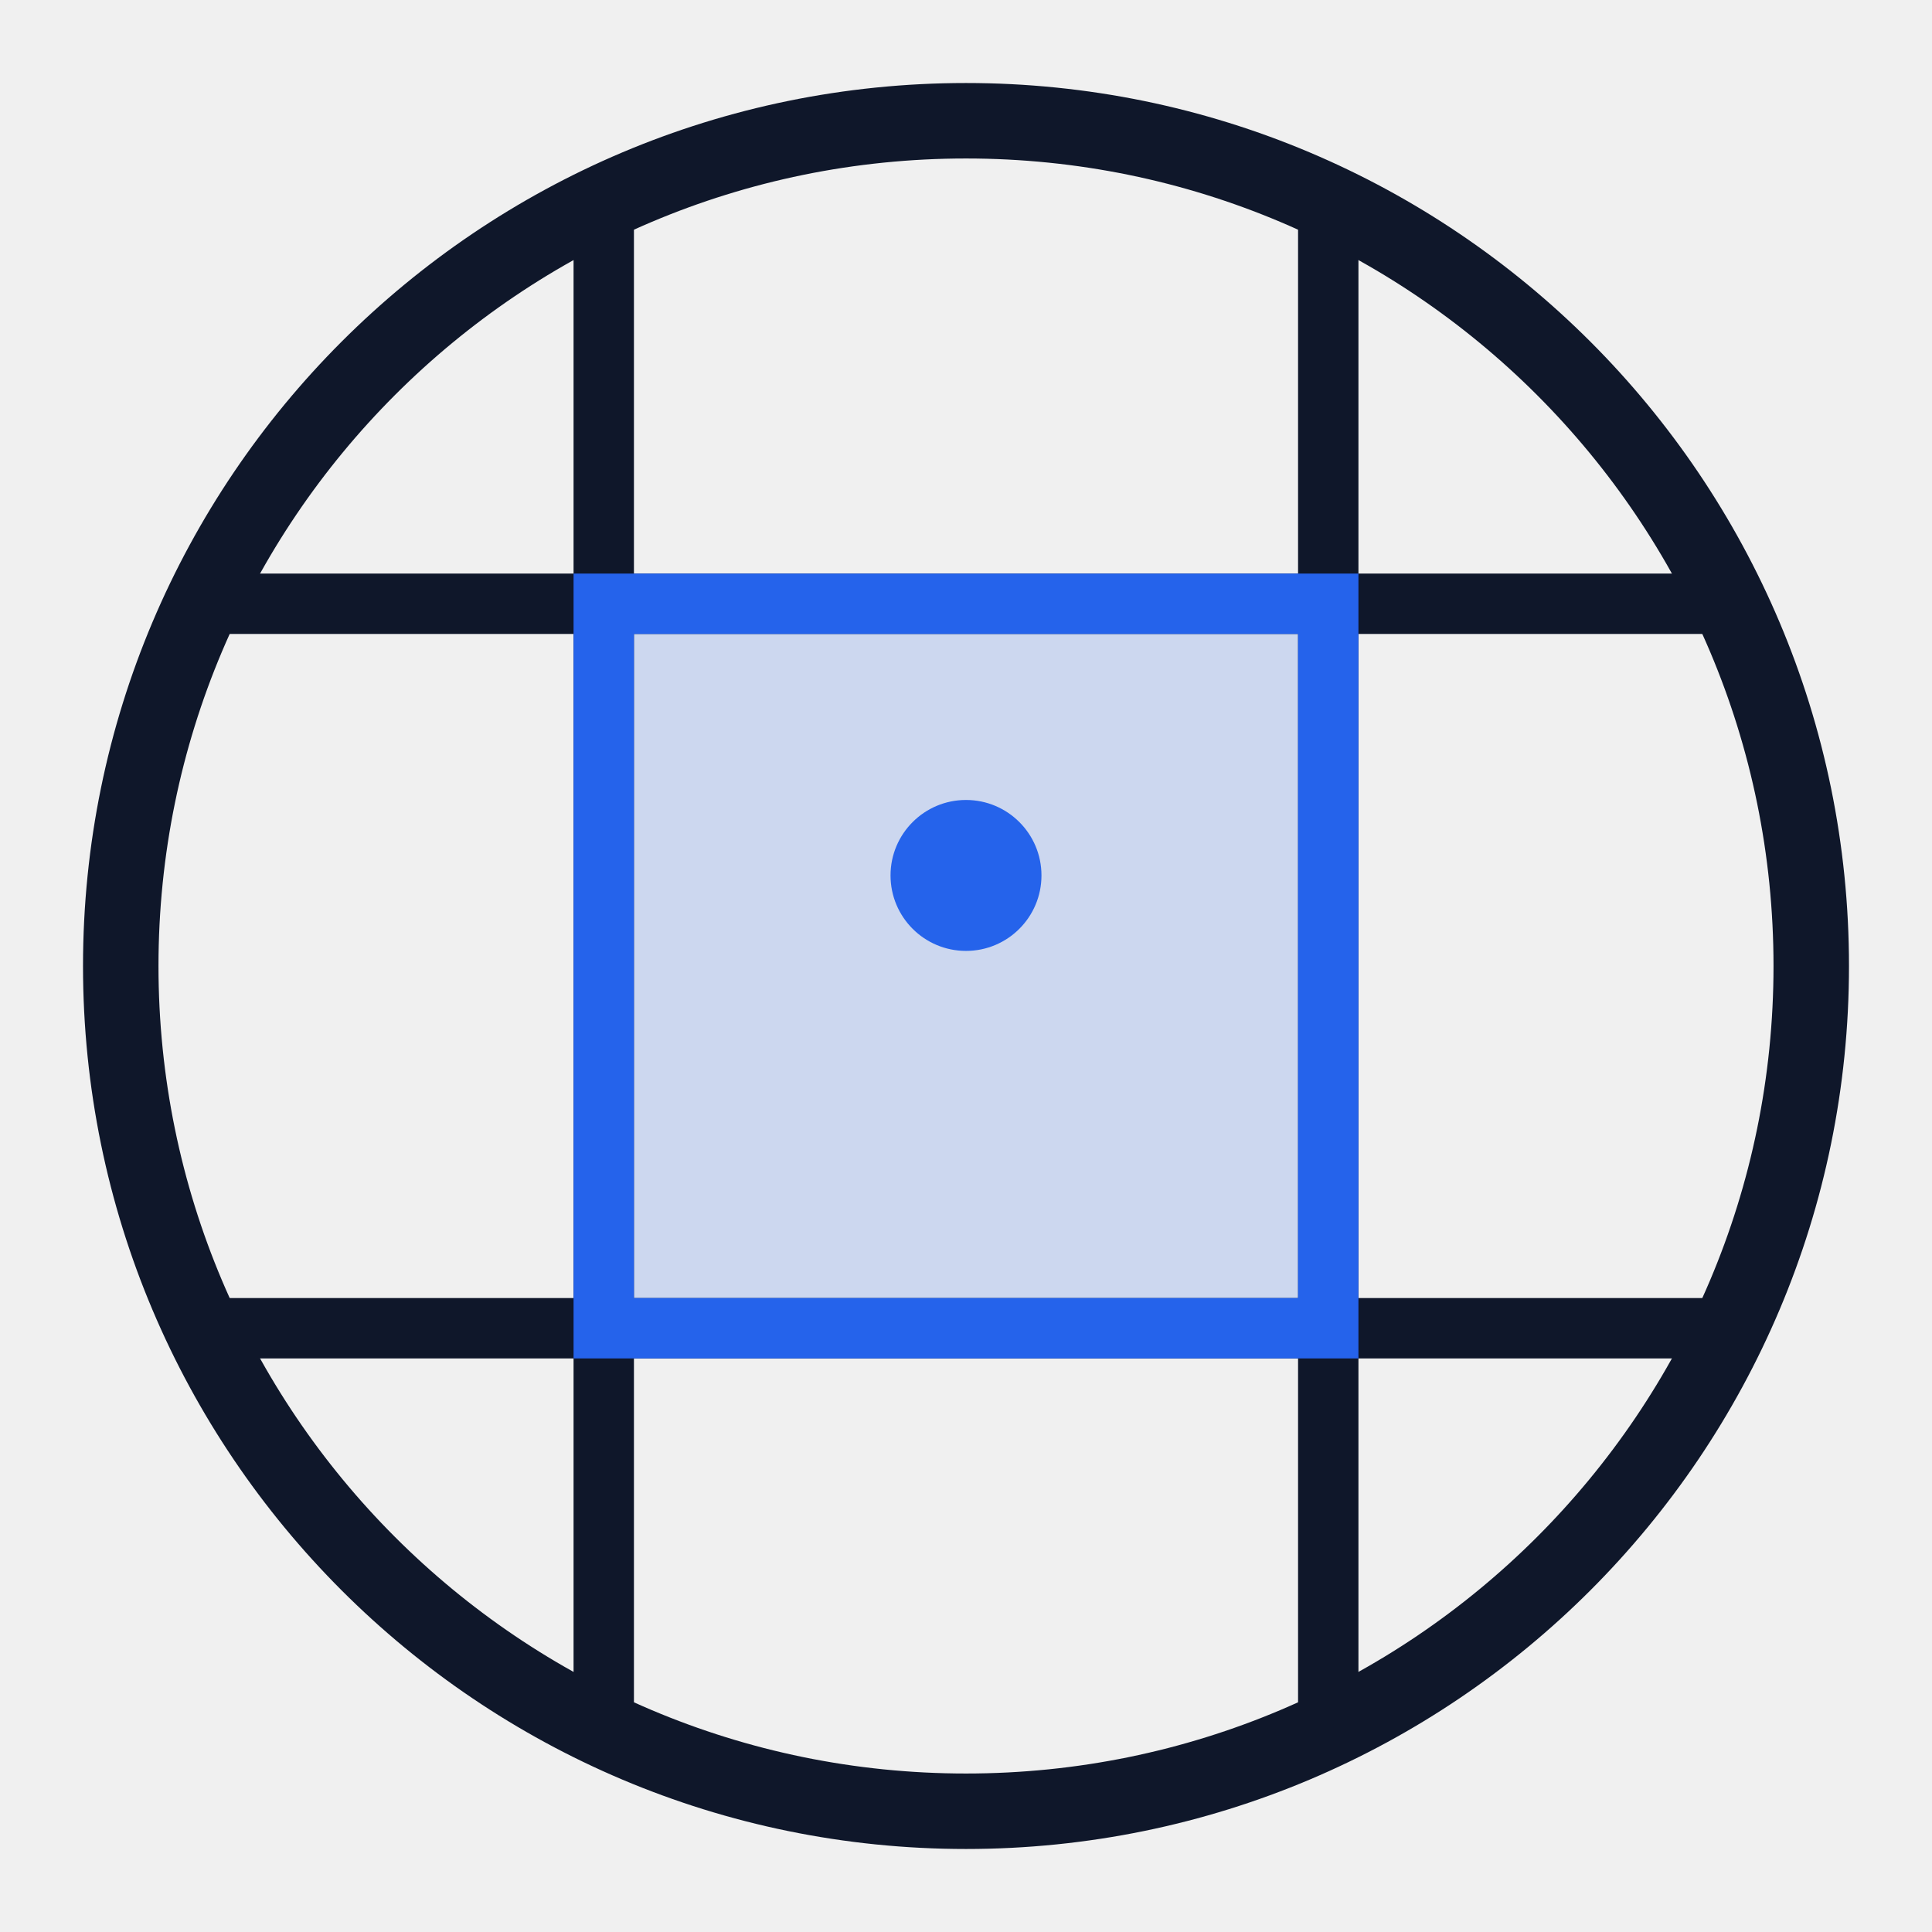
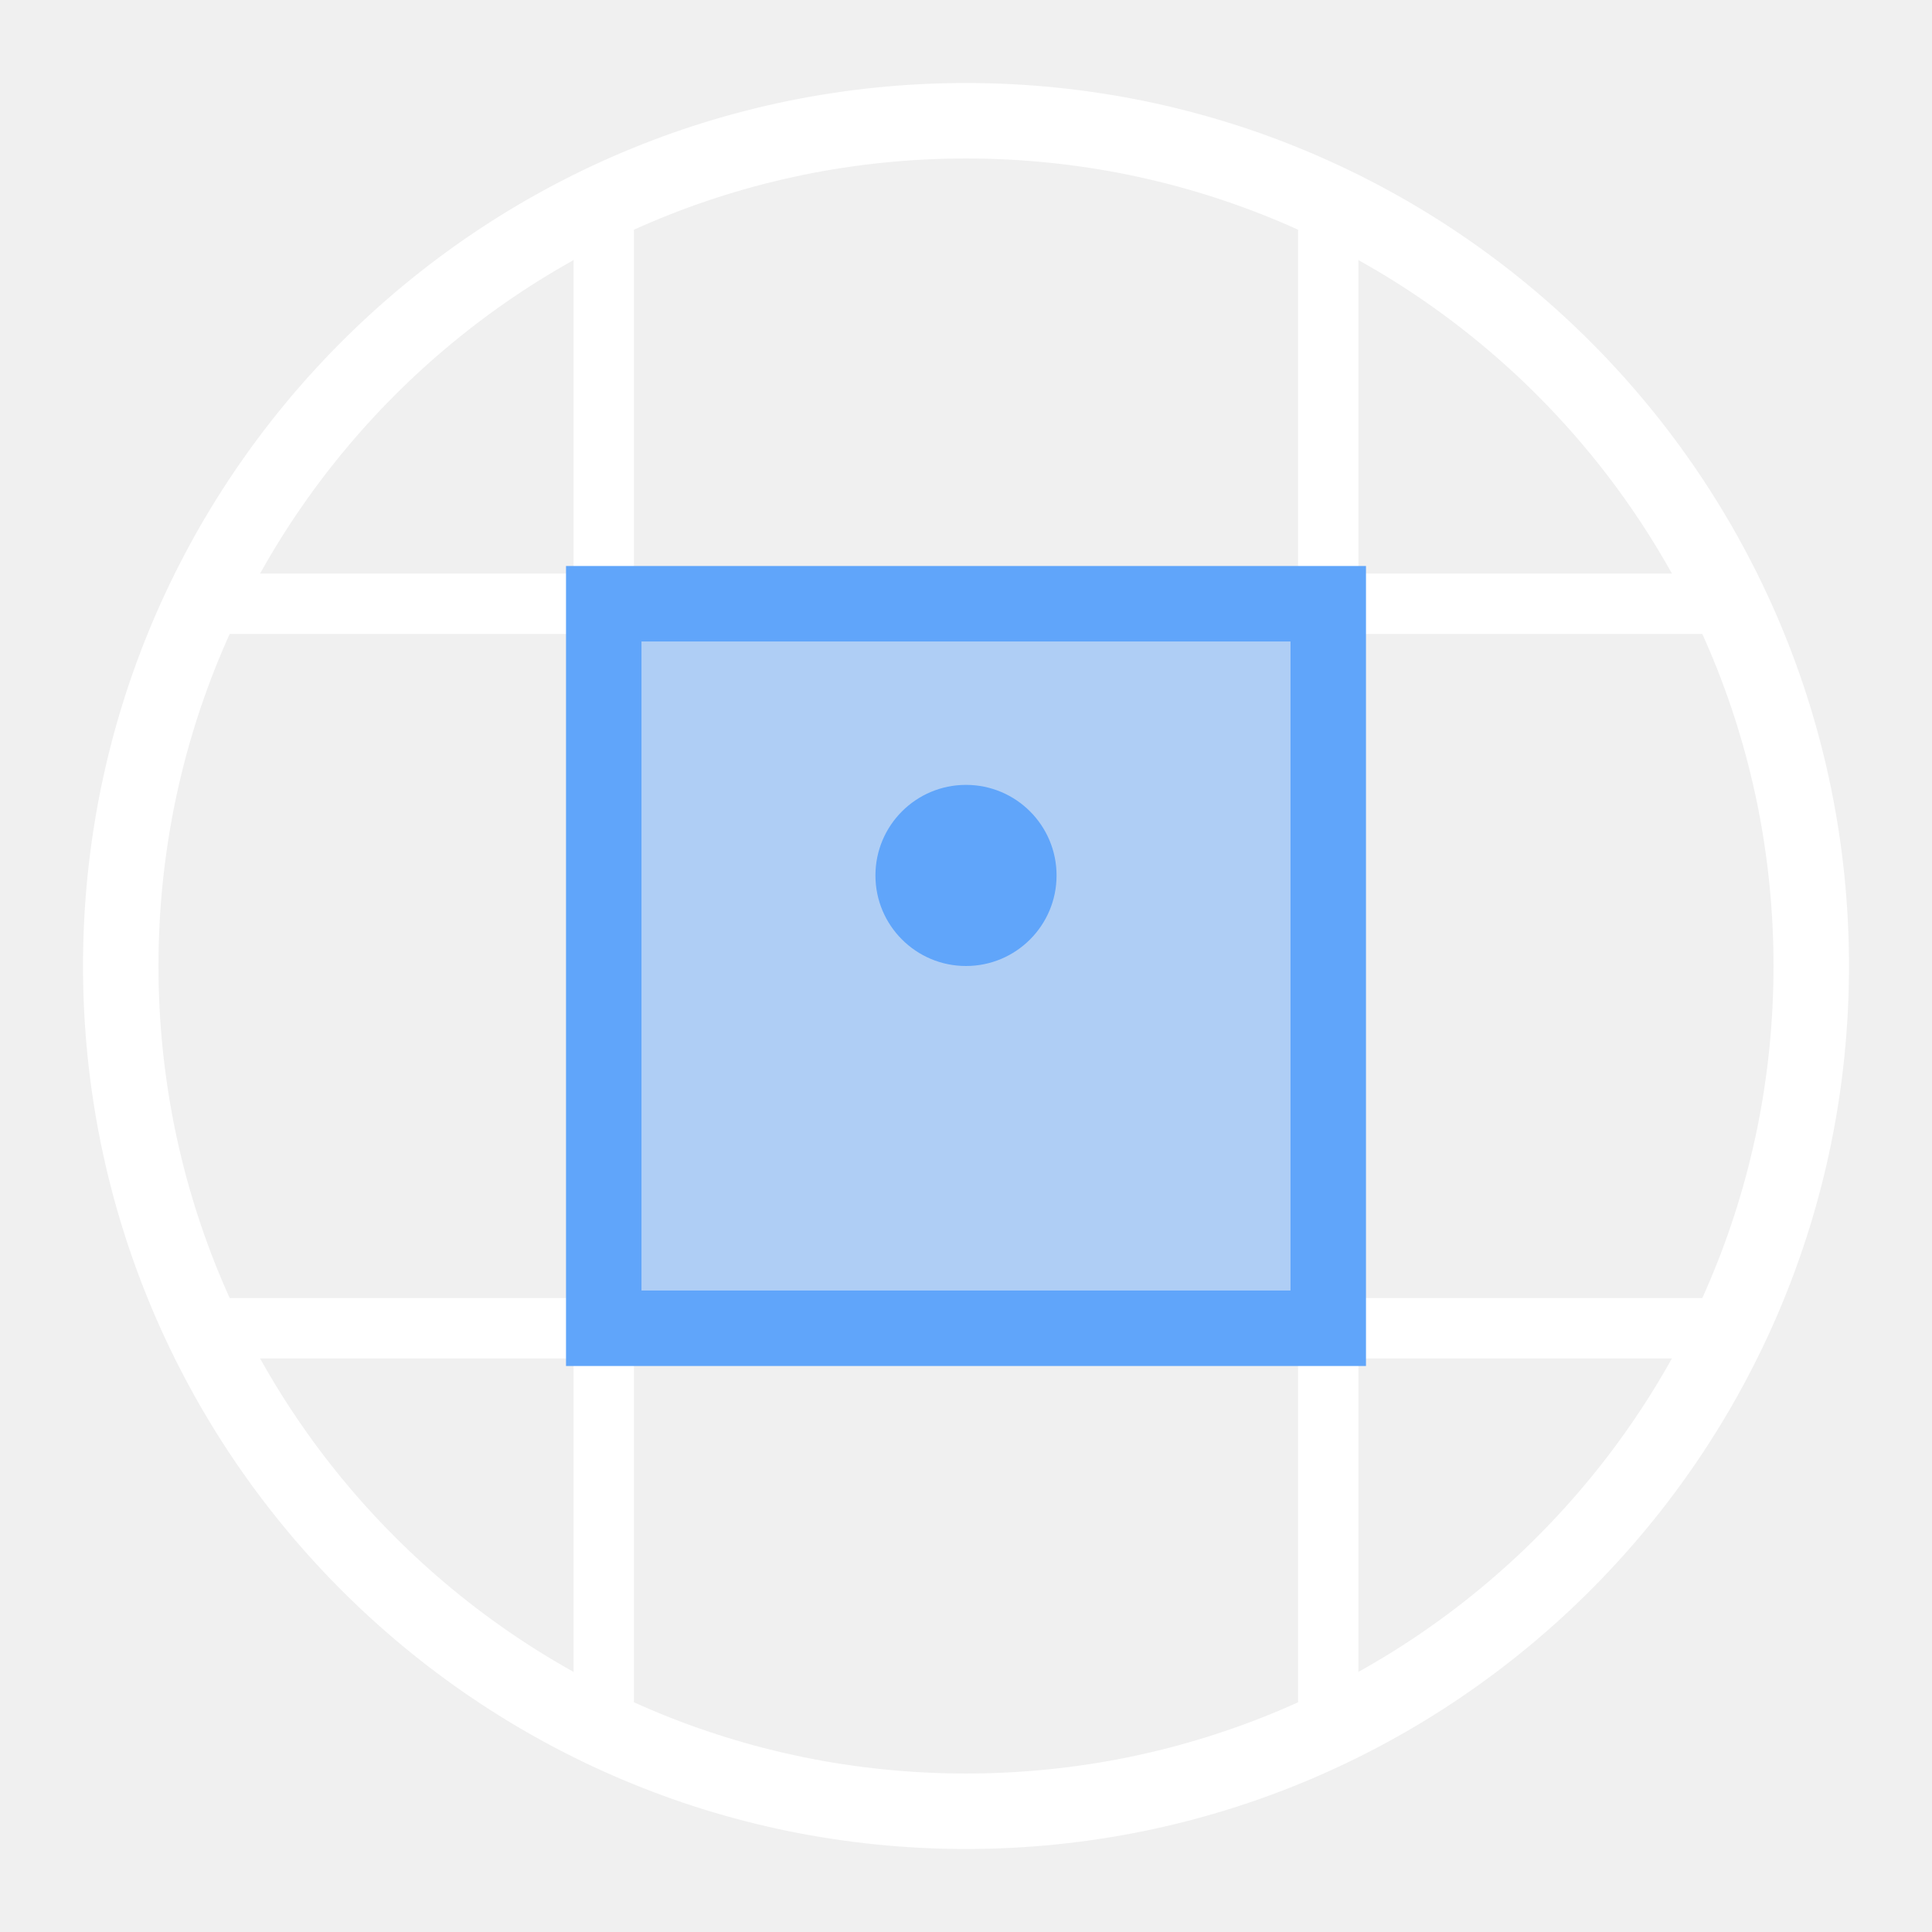
<svg xmlns="http://www.w3.org/2000/svg" width="64" height="64" viewBox="0 0 64 64" role="img" aria-label="LandLens">
-   <circle cx="32" cy="32" r="28" stroke="#0F172A" stroke-width="2.5" fill="none" />
+   <style>
+     /* Attribute strokes default to white (visible on dark tabs and used by the
+        .ico rasterizer, which doesn't evaluate media queries). On light-mode
+        browsers, this media query swaps them back to slate-900. */
+     @media (prefers-color-scheme: light) {
+       .fg { stroke: #0F172A; }
+     }
+   </style>
+   <circle class="fg" cx="32" cy="32" r="28" stroke="#FFFFFF" stroke-width="2.5" fill="none" />
  <clipPath id="fav-clip">
    <circle cx="32" cy="32" r="28" />
  </clipPath>
-   <g clip-path="url(#fav-clip)" stroke="#0F172A" fill="none">
-     <path d="M 0 20 L 64 20" stroke-width="2" />
-     <path d="M 0 44 L 64 44" stroke-width="2" />
-     <path d="M 20 0 L 20 64" stroke-width="2" />
-     <path d="M 44 0 L 44 64" stroke-width="2" />
-     <rect x="20" y="20" width="24" height="24" fill="#2563EB" opacity="0.18" stroke="none" />
-     <rect x="20" y="20" width="24" height="24" stroke="#2563EB" stroke-width="2" />
-     <circle cx="32" cy="29" r="2.5" fill="#2563EB" stroke="none" />
+   <g clip-path="url(#fav-clip)" fill="none">
+     <path class="fg" d="M 0 20 L 64 20" stroke="#FFFFFF" stroke-width="2" />
+     <path class="fg" d="M 0 44 L 64 44" stroke="#FFFFFF" stroke-width="2" />
+     <path class="fg" d="M 20 0 L 20 64" stroke="#FFFFFF" stroke-width="2" />
+     <path class="fg" d="M 44 0 L 44 64" stroke="#FFFFFF" stroke-width="2" />
+     <rect x="20" y="20" width="24" height="24" fill="#60A5FA" opacity="0.45" stroke="none" />
+     <rect x="20" y="20" width="24" height="24" stroke="#60A5FA" stroke-width="2.5" />
+     <circle cx="32" cy="29" r="3" fill="#60A5FA" stroke="none" />
  </g>
</svg>
